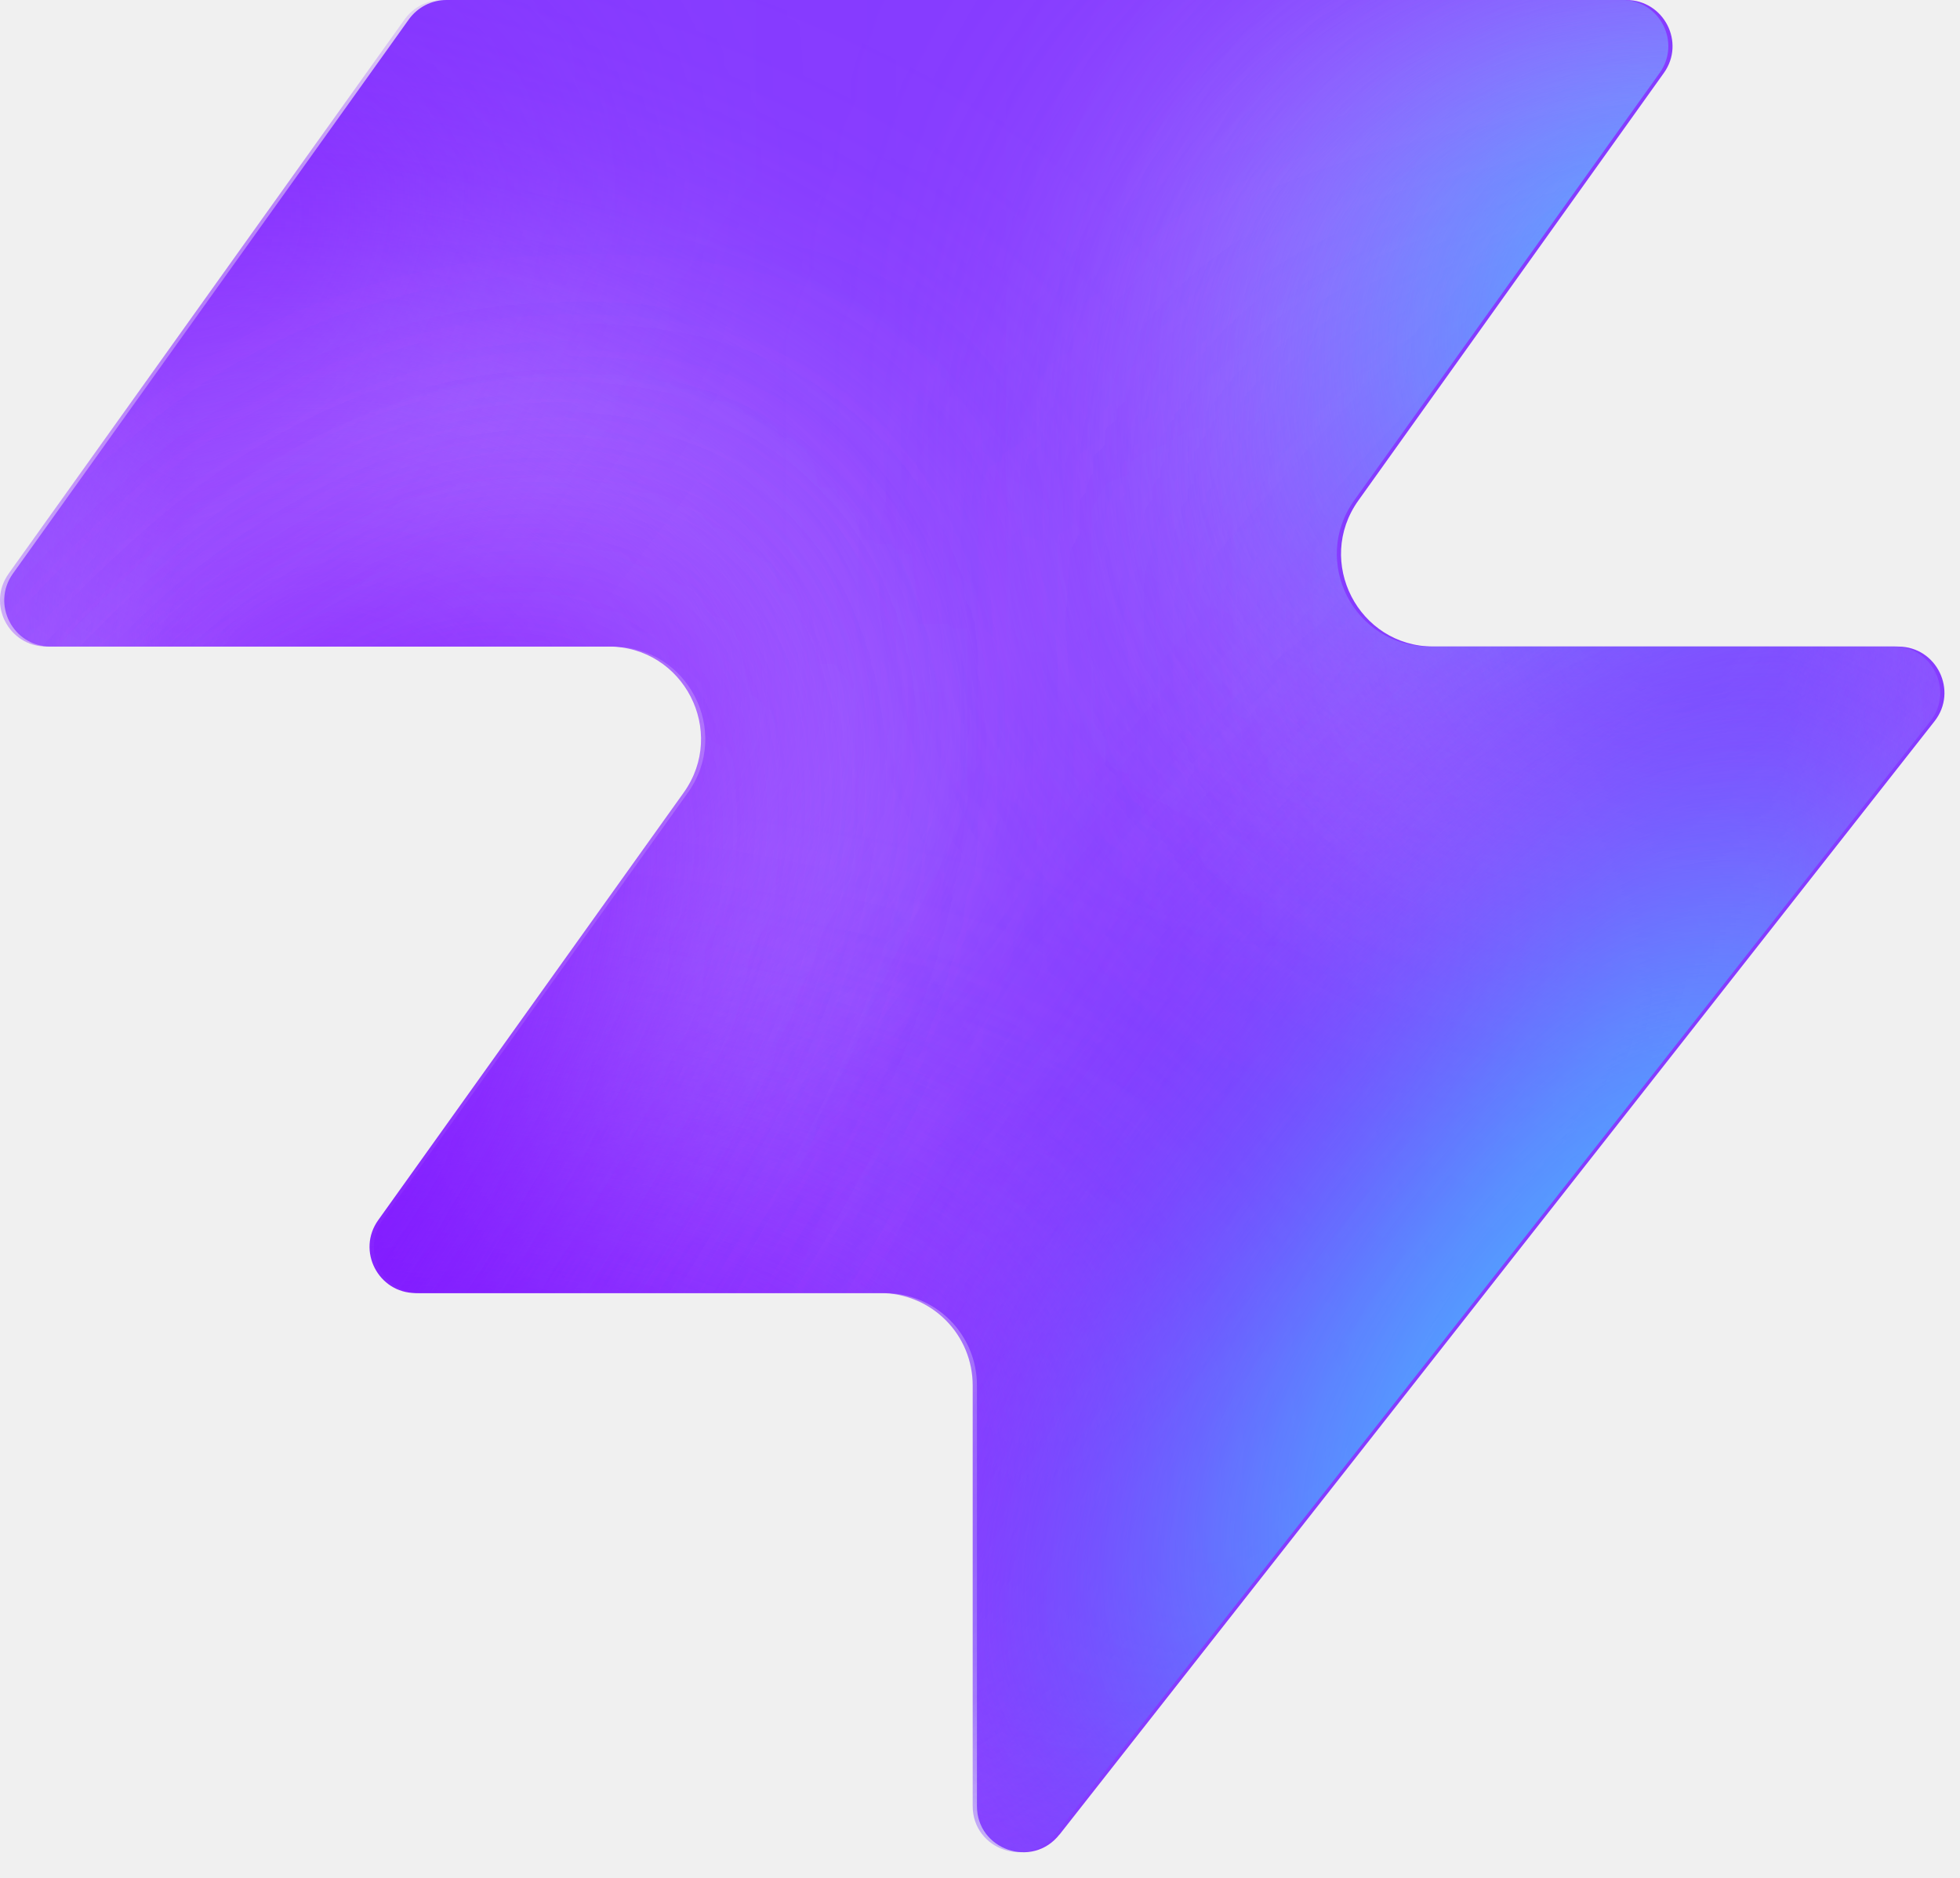
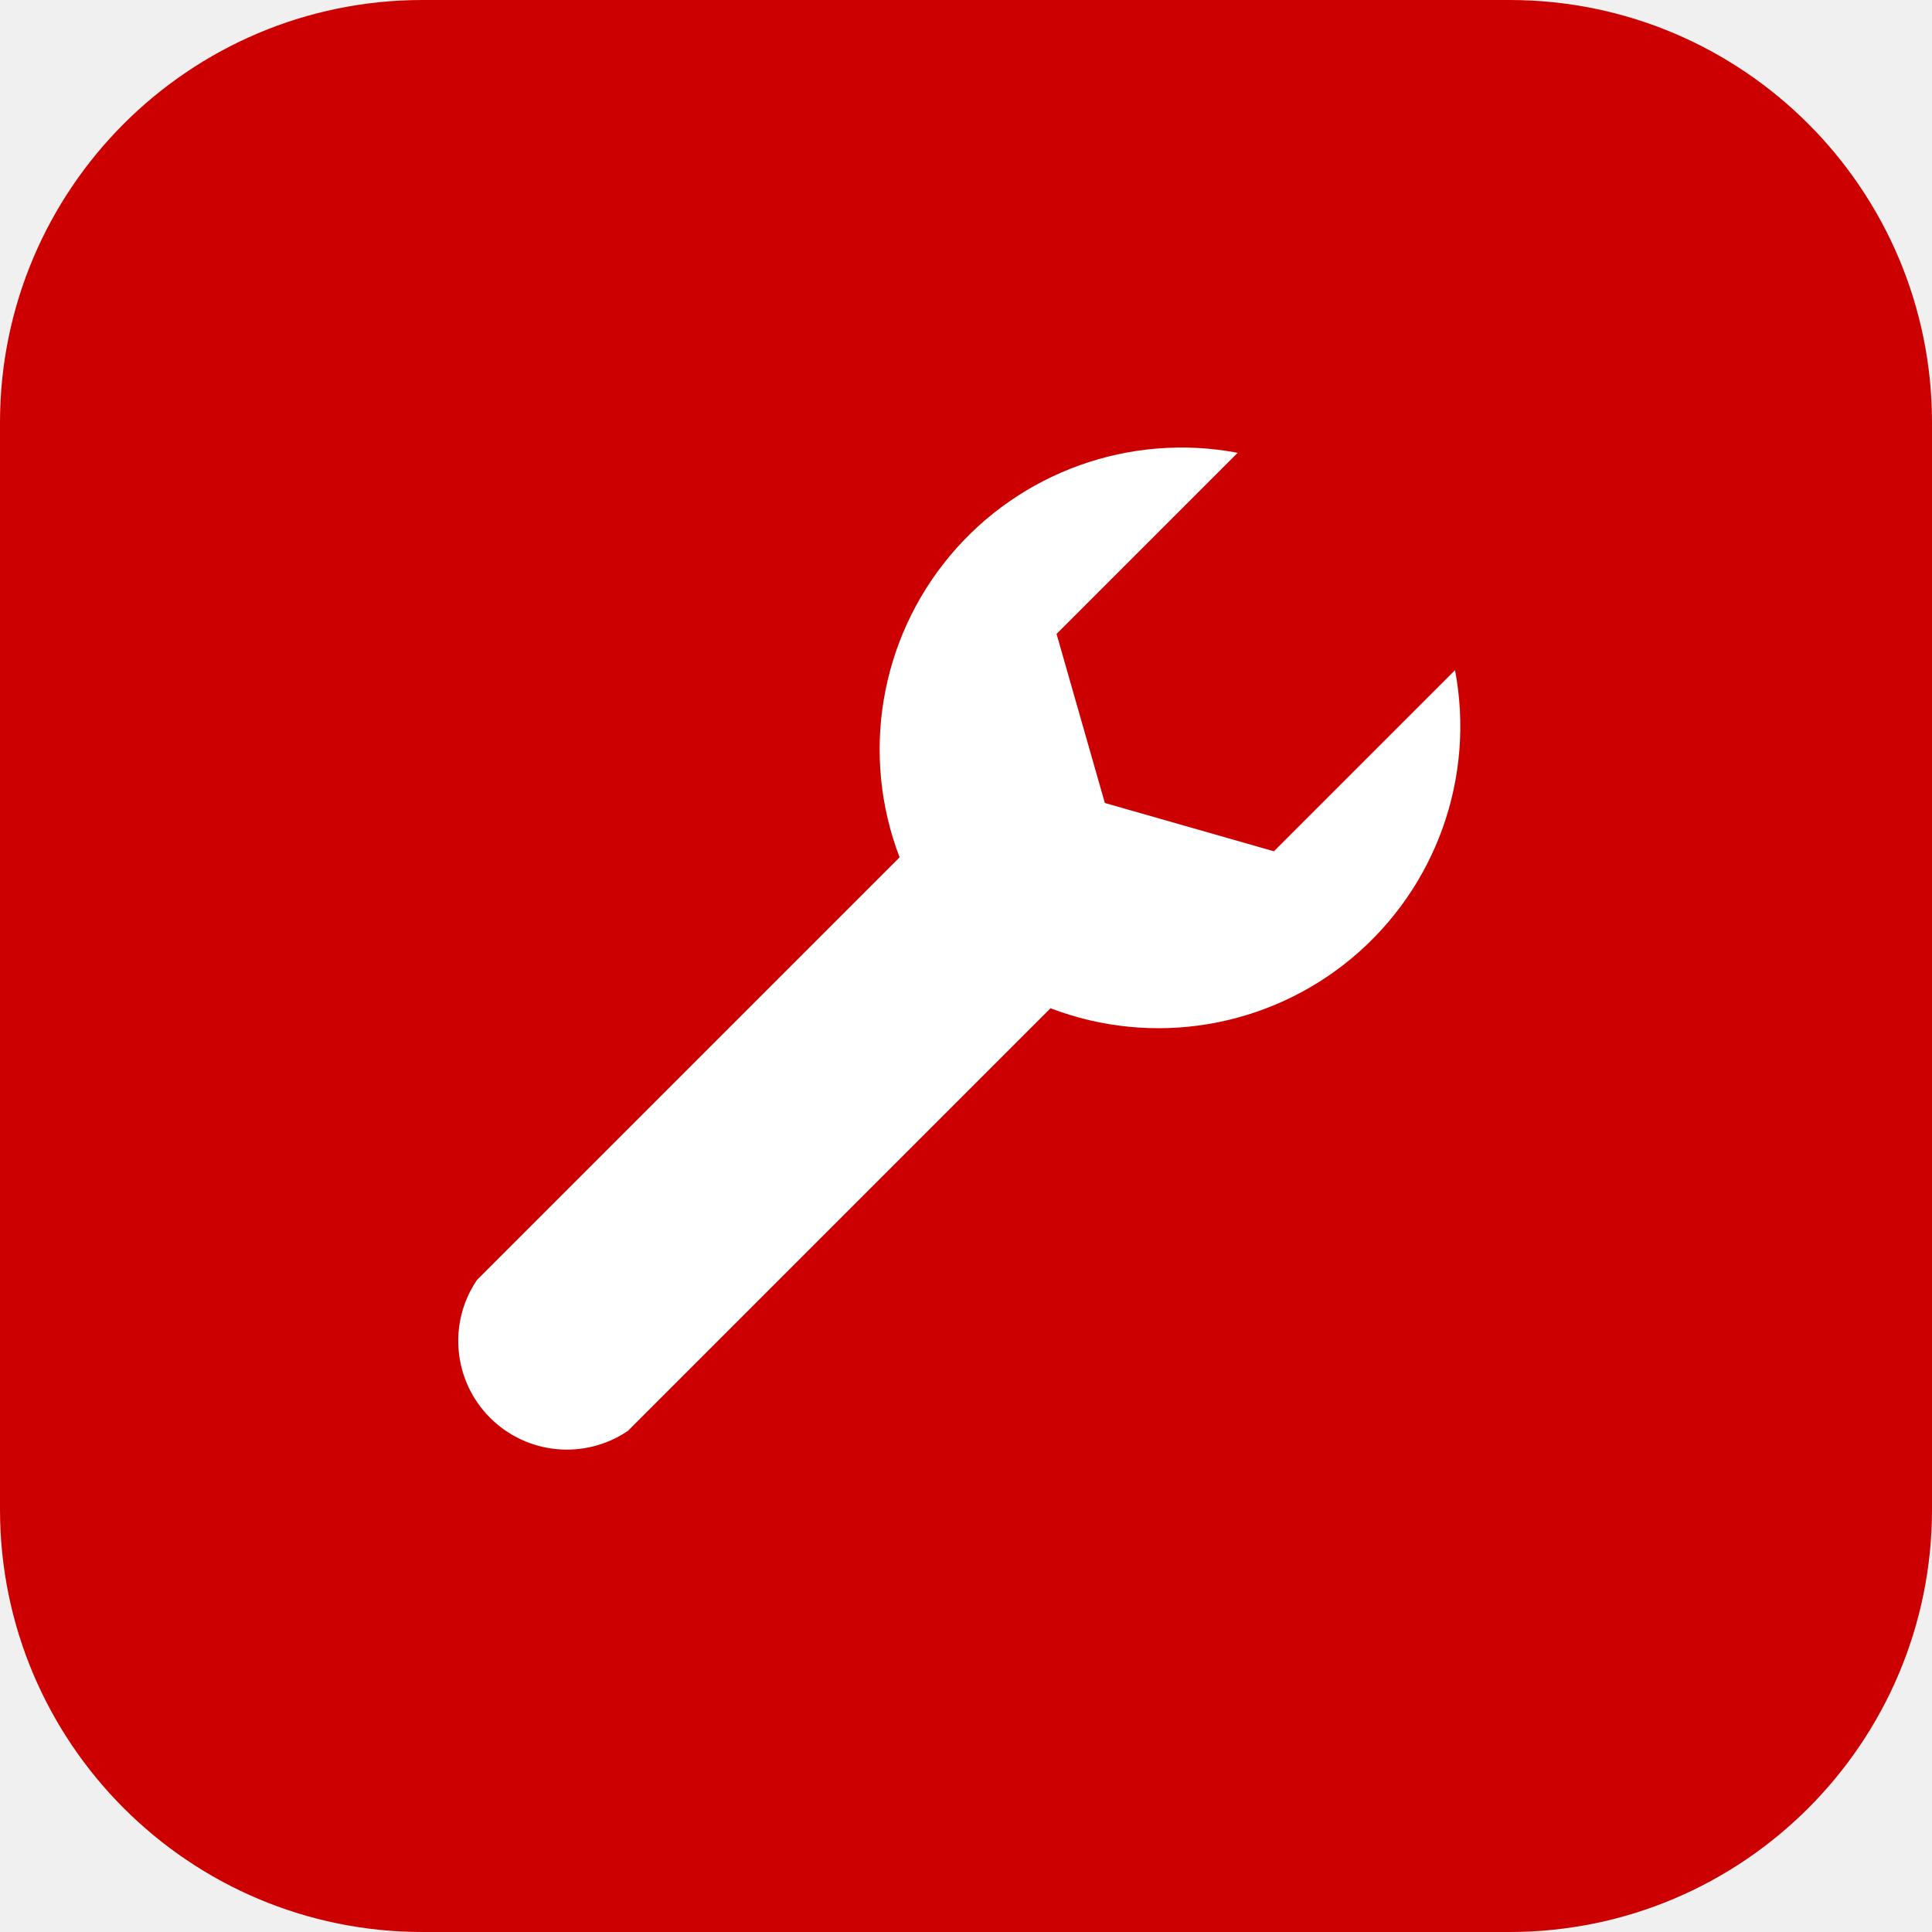
- <svg xmlns="http://www.w3.org/2000/svg" width="48" height="46" fill="none" viewBox="0 0 48 46">
-   <path fill="#863bff" d="M25.946 44.938c-.664.845-2.021.375-2.021-.698V33.937a2.26 2.26 0 0 0-2.262-2.262H10.287c-.92 0-1.456-1.04-.92-1.788l7.48-10.471c1.07-1.497 0-3.578-1.842-3.578H1.237c-.92 0-1.456-1.04-.92-1.788L10.013.474c.214-.297.556-.474.92-.474h28.894c.92 0 1.456 1.04.92 1.788l-7.48 10.471c-1.07 1.498 0 3.579 1.842 3.579h11.377c.943 0 1.473 1.088.89 1.83L25.947 44.94z" style="fill:#863bff;fill:color(display-p3 .525 .23 1);fill-opacity:1" />
-   <mask id="a" width="48" height="46" x="0" y="0" maskUnits="userSpaceOnUse" style="mask-type:alpha">
-     <path fill="#000" d="M25.842 44.938c-.664.844-2.021.375-2.021-.698V33.937a2.26 2.26 0 0 0-2.262-2.262H10.183c-.92 0-1.456-1.04-.92-1.788l7.48-10.471c1.07-1.498 0-3.579-1.842-3.579H1.133c-.92 0-1.456-1.04-.92-1.787L9.91.473c.214-.297.556-.474.92-.474h28.894c.92 0 1.456 1.04.92 1.788l-7.48 10.471c-1.07 1.498 0 3.578 1.842 3.578h11.377c.943 0 1.473 1.088.89 1.832L25.843 44.94z" style="fill:#000;fill-opacity:1" />
-   </mask>
-   <g mask="url(#a)">
-     <g filter="url(#b)">
-       <ellipse cx="5.508" cy="14.704" fill="#ede6ff" rx="5.508" ry="14.704" style="fill:#ede6ff;fill:color(display-p3 .927 .903 1);fill-opacity:1" transform="matrix(.00324 1 1 -.00324 -4.47 31.516)" />
-     </g>
-     <g filter="url(#c)">
-       <ellipse cx="10.399" cy="29.851" fill="#ede6ff" rx="10.399" ry="29.851" style="fill:#ede6ff;fill:color(display-p3 .927 .903 1);fill-opacity:1" transform="matrix(.00324 1 1 -.00324 -39.328 7.883)" />
-     </g>
-     <g filter="url(#d)">
-       <ellipse cx="5.508" cy="30.487" fill="#7e14ff" rx="5.508" ry="30.487" style="fill:#7e14ff;fill:color(display-p3 .492 .077 1);fill-opacity:1" transform="rotate(89.814 -25.913 -14.639)scale(1 -1)" />
-     </g>
-     <g filter="url(#e)">
-       <ellipse cx="5.508" cy="30.599" fill="#7e14ff" rx="5.508" ry="30.599" style="fill:#7e14ff;fill:color(display-p3 .492 .077 1);fill-opacity:1" transform="rotate(89.814 -32.644 -3.334)scale(1 -1)" />
-     </g>
-     <g filter="url(#f)">
-       <ellipse cx="5.508" cy="30.599" fill="#7e14ff" rx="5.508" ry="30.599" style="fill:#7e14ff;fill:color(display-p3 .492 .077 1);fill-opacity:1" transform="matrix(.00324 1 1 -.00324 -34.34 30.47)" />
-     </g>
-     <g filter="url(#g)">
-       <ellipse cx="14.072" cy="22.078" fill="#ede6ff" rx="14.072" ry="22.078" style="fill:#ede6ff;fill:color(display-p3 .927 .903 1);fill-opacity:1" transform="rotate(93.35 24.506 48.493)scale(-1 1)" />
-     </g>
-     <g filter="url(#h)">
-       <ellipse cx="3.47" cy="21.501" fill="#7e14ff" rx="3.47" ry="21.501" style="fill:#7e14ff;fill:color(display-p3 .492 .077 1);fill-opacity:1" transform="rotate(89.009 28.708 47.59)scale(-1 1)" />
-     </g>
-     <g filter="url(#i)">
-       <ellipse cx="3.47" cy="21.501" fill="#7e14ff" rx="3.47" ry="21.501" style="fill:#7e14ff;fill:color(display-p3 .492 .077 1);fill-opacity:1" transform="rotate(89.009 28.708 47.59)scale(-1 1)" />
-     </g>
-     <g filter="url(#j)">
-       <ellipse cx=".387" cy="8.972" fill="#7e14ff" rx="4.407" ry="29.108" style="fill:#7e14ff;fill:color(display-p3 .492 .077 1);fill-opacity:1" transform="rotate(39.51 .387 8.972)" />
-     </g>
-     <g filter="url(#k)">
-       <ellipse cx="47.523" cy="-6.092" fill="#7e14ff" rx="4.407" ry="29.108" style="fill:#7e14ff;fill:color(display-p3 .492 .077 1);fill-opacity:1" transform="rotate(37.892 47.523 -6.092)" />
-     </g>
-     <g filter="url(#l)">
-       <ellipse cx="41.412" cy="6.333" fill="#47bfff" rx="5.971" ry="9.665" style="fill:#47bfff;fill:color(display-p3 .28 .748 1);fill-opacity:1" transform="rotate(37.892 41.412 6.333)" />
-     </g>
-     <g filter="url(#m)">
-       <ellipse cx="-1.879" cy="38.332" fill="#7e14ff" rx="4.407" ry="29.108" style="fill:#7e14ff;fill:color(display-p3 .492 .077 1);fill-opacity:1" transform="rotate(37.892 -1.88 38.332)" />
-     </g>
-     <g filter="url(#n)">
-       <ellipse cx="-1.879" cy="38.332" fill="#7e14ff" rx="4.407" ry="29.108" style="fill:#7e14ff;fill:color(display-p3 .492 .077 1);fill-opacity:1" transform="rotate(37.892 -1.88 38.332)" />
-     </g>
-     <g filter="url(#o)">
-       <ellipse cx="35.651" cy="29.907" fill="#7e14ff" rx="4.407" ry="29.108" style="fill:#7e14ff;fill:color(display-p3 .492 .077 1);fill-opacity:1" transform="rotate(37.892 35.651 29.907)" />
-     </g>
-     <g filter="url(#p)">
-       <ellipse cx="38.418" cy="32.4" fill="#47bfff" rx="5.971" ry="15.297" style="fill:#47bfff;fill:color(display-p3 .28 .748 1);fill-opacity:1" transform="rotate(37.892 38.418 32.4)" />
-     </g>
-   </g>
-   <defs>
-     <filter id="b" width="60.045" height="41.654" x="-19.77" y="16.149" color-interpolation-filters="sRGB" filterUnits="userSpaceOnUse">
-       <feFlood flood-opacity="0" result="BackgroundImageFix" />
-       <feBlend in="SourceGraphic" in2="BackgroundImageFix" result="shape" />
-       <feGaussianBlur result="effect1_foregroundBlur_2002_17158" stdDeviation="7.659" />
-     </filter>
-     <filter id="c" width="90.34" height="51.437" x="-54.613" y="-7.533" color-interpolation-filters="sRGB" filterUnits="userSpaceOnUse">
-       <feFlood flood-opacity="0" result="BackgroundImageFix" />
-       <feBlend in="SourceGraphic" in2="BackgroundImageFix" result="shape" />
-       <feGaussianBlur result="effect1_foregroundBlur_2002_17158" stdDeviation="7.659" />
-     </filter>
-     <filter id="d" width="79.355" height="29.4" x="-49.64" y="2.03" color-interpolation-filters="sRGB" filterUnits="userSpaceOnUse">
-       <feFlood flood-opacity="0" result="BackgroundImageFix" />
-       <feBlend in="SourceGraphic" in2="BackgroundImageFix" result="shape" />
-       <feGaussianBlur result="effect1_foregroundBlur_2002_17158" stdDeviation="4.596" />
-     </filter>
-     <filter id="e" width="79.579" height="29.4" x="-45.045" y="20.029" color-interpolation-filters="sRGB" filterUnits="userSpaceOnUse">
-       <feFlood flood-opacity="0" result="BackgroundImageFix" />
-       <feBlend in="SourceGraphic" in2="BackgroundImageFix" result="shape" />
-       <feGaussianBlur result="effect1_foregroundBlur_2002_17158" stdDeviation="4.596" />
-     </filter>
-     <filter id="f" width="79.579" height="29.4" x="-43.513" y="21.178" color-interpolation-filters="sRGB" filterUnits="userSpaceOnUse">
-       <feFlood flood-opacity="0" result="BackgroundImageFix" />
-       <feBlend in="SourceGraphic" in2="BackgroundImageFix" result="shape" />
-       <feGaussianBlur result="effect1_foregroundBlur_2002_17158" stdDeviation="4.596" />
-     </filter>
-     <filter id="g" width="74.749" height="58.852" x="15.756" y="-17.901" color-interpolation-filters="sRGB" filterUnits="userSpaceOnUse">
-       <feFlood flood-opacity="0" result="BackgroundImageFix" />
-       <feBlend in="SourceGraphic" in2="BackgroundImageFix" result="shape" />
-       <feGaussianBlur result="effect1_foregroundBlur_2002_17158" stdDeviation="7.659" />
-     </filter>
-     <filter id="h" width="61.377" height="25.362" x="23.548" y="2.284" color-interpolation-filters="sRGB" filterUnits="userSpaceOnUse">
-       <feFlood flood-opacity="0" result="BackgroundImageFix" />
-       <feBlend in="SourceGraphic" in2="BackgroundImageFix" result="shape" />
-       <feGaussianBlur result="effect1_foregroundBlur_2002_17158" stdDeviation="4.596" />
-     </filter>
-     <filter id="i" width="61.377" height="25.362" x="23.548" y="2.284" color-interpolation-filters="sRGB" filterUnits="userSpaceOnUse">
-       <feFlood flood-opacity="0" result="BackgroundImageFix" />
-       <feBlend in="SourceGraphic" in2="BackgroundImageFix" result="shape" />
-       <feGaussianBlur result="effect1_foregroundBlur_2002_17158" stdDeviation="4.596" />
-     </filter>
-     <filter id="j" width="56.045" height="63.649" x="-27.636" y="-22.853" color-interpolation-filters="sRGB" filterUnits="userSpaceOnUse">
-       <feFlood flood-opacity="0" result="BackgroundImageFix" />
-       <feBlend in="SourceGraphic" in2="BackgroundImageFix" result="shape" />
-       <feGaussianBlur result="effect1_foregroundBlur_2002_17158" stdDeviation="4.596" />
-     </filter>
-     <filter id="k" width="54.814" height="64.646" x="20.116" y="-38.415" color-interpolation-filters="sRGB" filterUnits="userSpaceOnUse">
-       <feFlood flood-opacity="0" result="BackgroundImageFix" />
-       <feBlend in="SourceGraphic" in2="BackgroundImageFix" result="shape" />
-       <feGaussianBlur result="effect1_foregroundBlur_2002_17158" stdDeviation="4.596" />
-     </filter>
-     <filter id="l" width="33.541" height="35.313" x="24.641" y="-11.323" color-interpolation-filters="sRGB" filterUnits="userSpaceOnUse">
-       <feFlood flood-opacity="0" result="BackgroundImageFix" />
-       <feBlend in="SourceGraphic" in2="BackgroundImageFix" result="shape" />
-       <feGaussianBlur result="effect1_foregroundBlur_2002_17158" stdDeviation="4.596" />
-     </filter>
-     <filter id="m" width="54.814" height="64.646" x="-29.286" y="6.009" color-interpolation-filters="sRGB" filterUnits="userSpaceOnUse">
-       <feFlood flood-opacity="0" result="BackgroundImageFix" />
-       <feBlend in="SourceGraphic" in2="BackgroundImageFix" result="shape" />
-       <feGaussianBlur result="effect1_foregroundBlur_2002_17158" stdDeviation="4.596" />
-     </filter>
-     <filter id="n" width="54.814" height="64.646" x="-29.286" y="6.009" color-interpolation-filters="sRGB" filterUnits="userSpaceOnUse">
-       <feFlood flood-opacity="0" result="BackgroundImageFix" />
-       <feBlend in="SourceGraphic" in2="BackgroundImageFix" result="shape" />
-       <feGaussianBlur result="effect1_foregroundBlur_2002_17158" stdDeviation="4.596" />
-     </filter>
-     <filter id="o" width="54.814" height="64.646" x="8.244" y="-2.416" color-interpolation-filters="sRGB" filterUnits="userSpaceOnUse">
-       <feFlood flood-opacity="0" result="BackgroundImageFix" />
-       <feBlend in="SourceGraphic" in2="BackgroundImageFix" result="shape" />
-       <feGaussianBlur result="effect1_foregroundBlur_2002_17158" stdDeviation="4.596" />
-     </filter>
-     <filter id="p" width="39.409" height="43.623" x="18.713" y="10.588" color-interpolation-filters="sRGB" filterUnits="userSpaceOnUse">
-       <feFlood flood-opacity="0" result="BackgroundImageFix" />
-       <feBlend in="SourceGraphic" in2="BackgroundImageFix" result="shape" />
-       <feGaussianBlur result="effect1_foregroundBlur_2002_17158" stdDeviation="4.596" />
-     </filter>
-   </defs>
+ <svg xmlns="http://www.w3.org/2000/svg" viewBox="0 0 32 32">
+   <rect width="32" height="32" rx="7" fill="#cc0000" />
+   <path d="M20.5 7.5a5 5 0 0 0-5.6 6.7l-7 7a1.8 1.8 0 0 0 2.5 2.5l7-7a5 5 0 0 0 6.7-5.6l-3 3-2.8-.8-.8-2.8z" fill="#fff" />
</svg>
